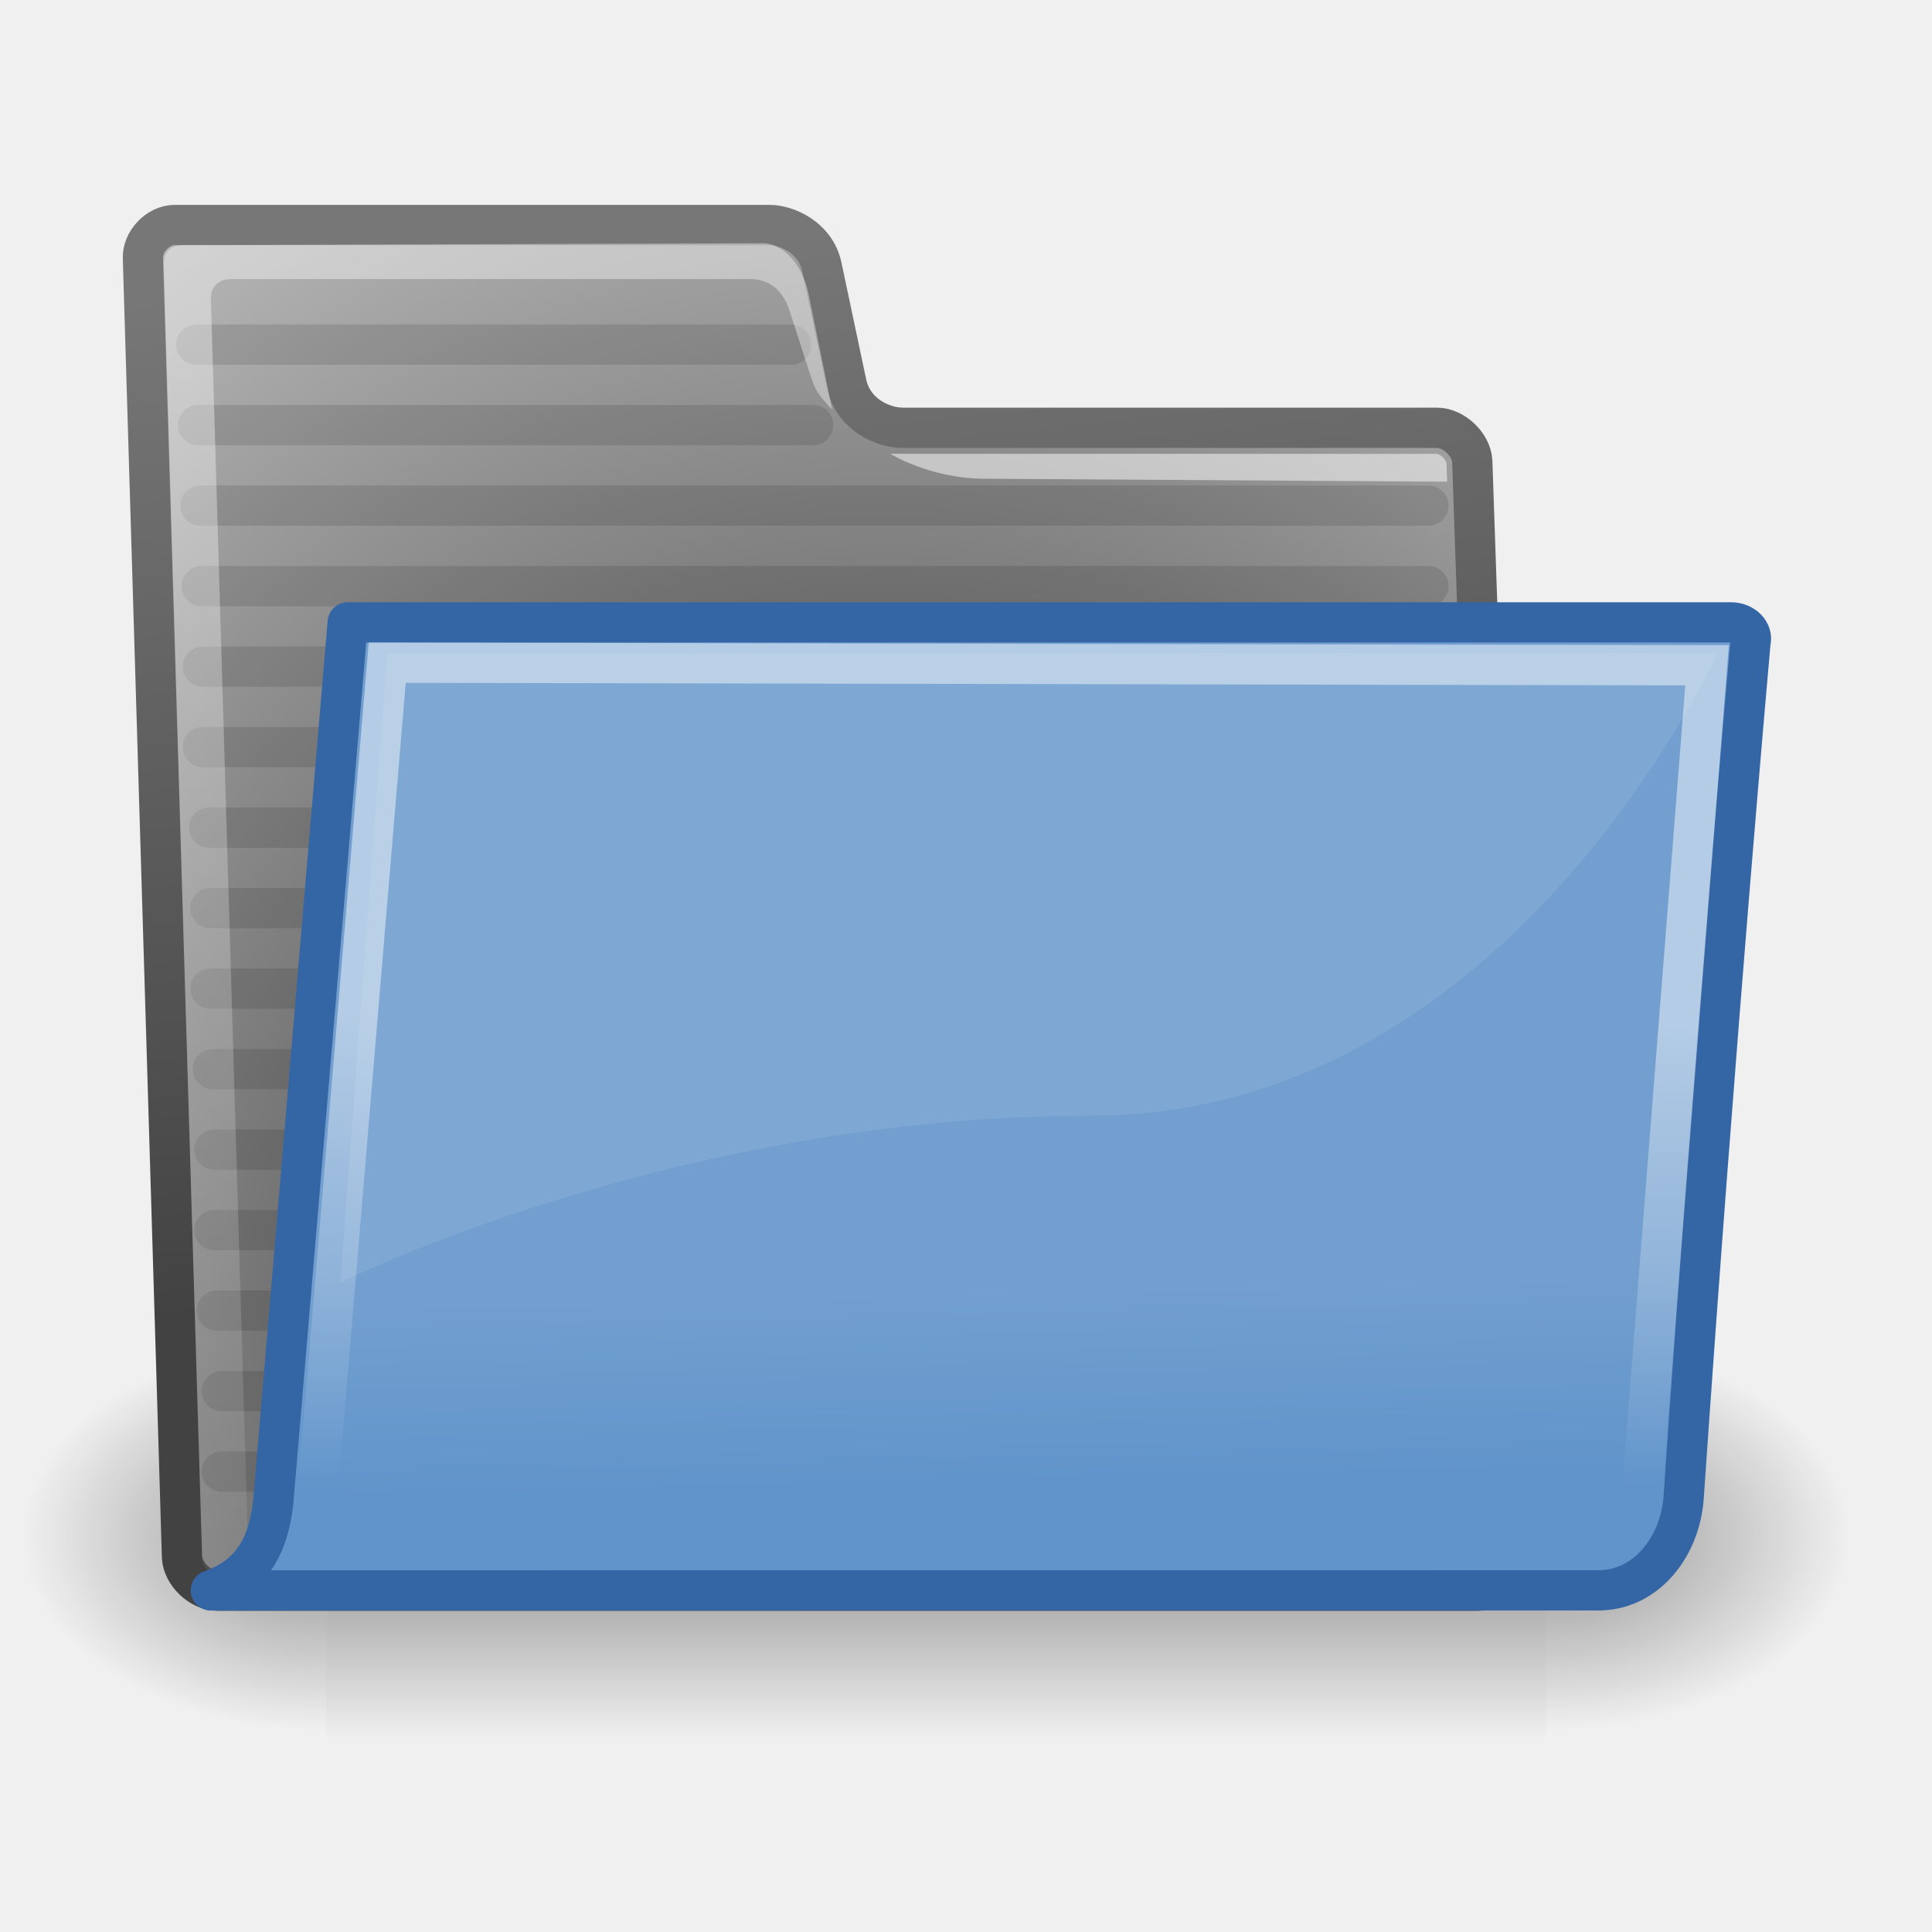
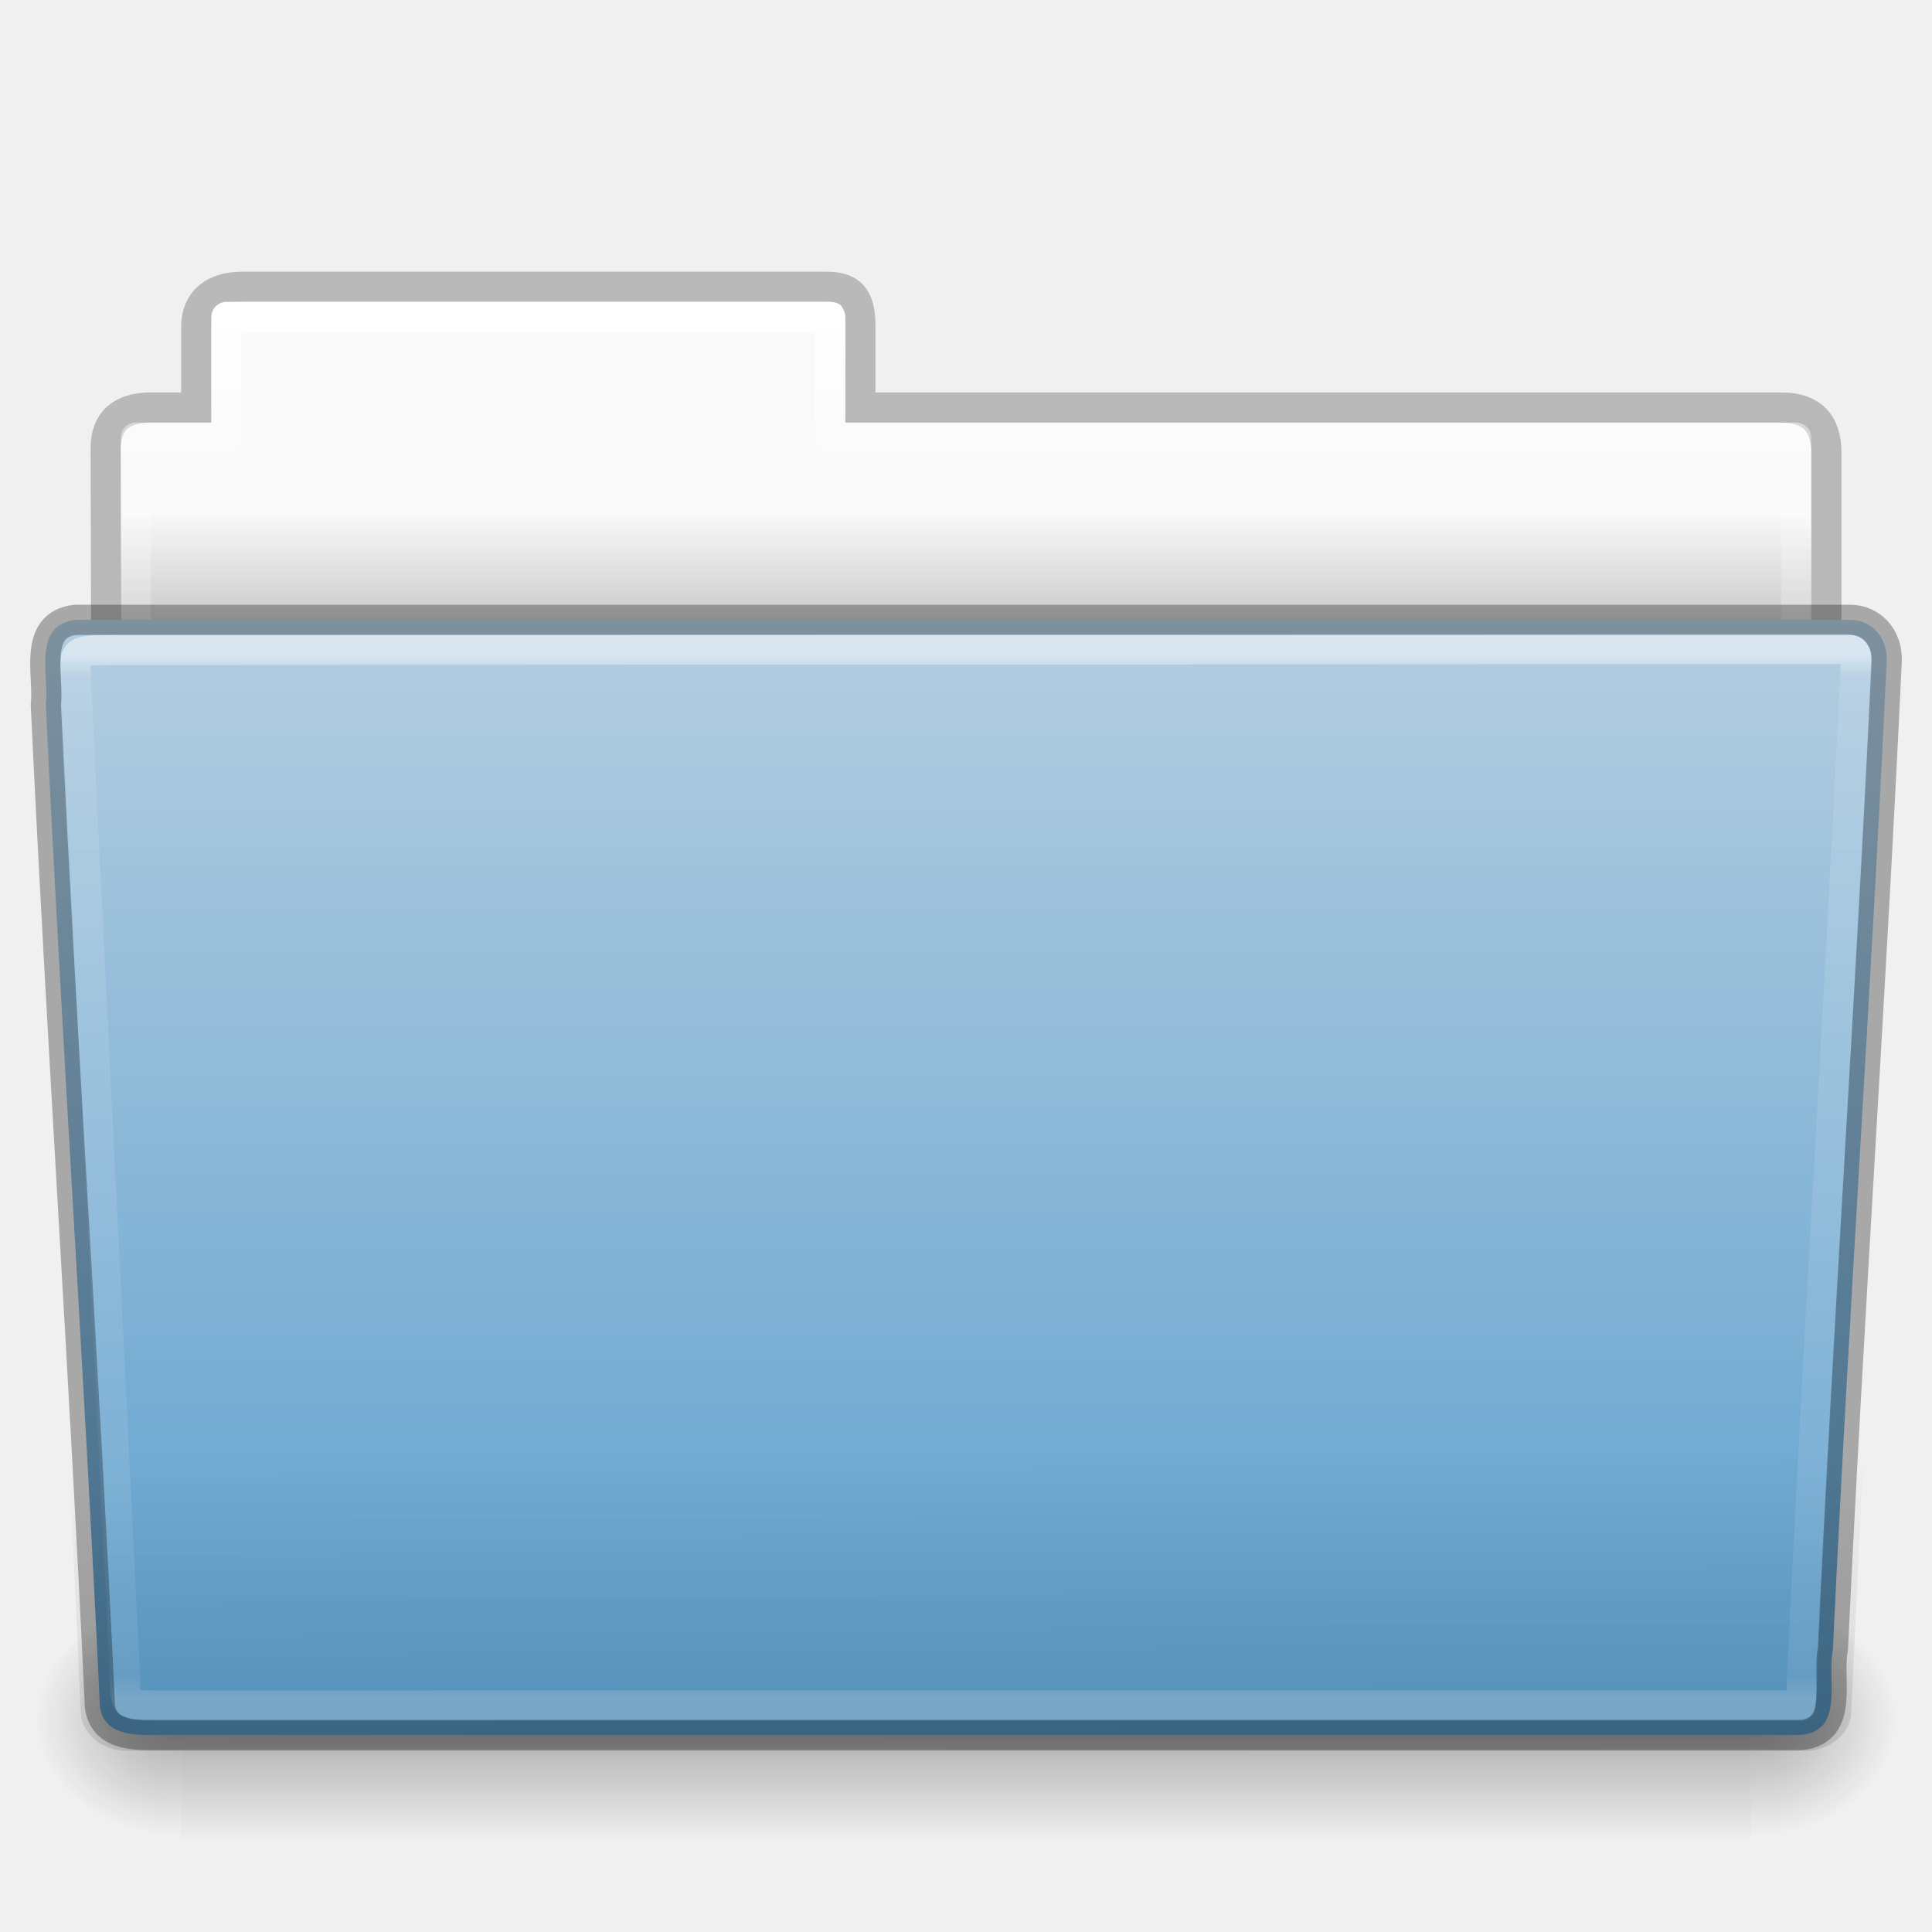
- <svg xmlns="http://www.w3.org/2000/svg" xmlns:xlink="http://www.w3.org/1999/xlink" width="48px" height="48px" id="svg97">
-   <defs id="defs3">
-     <radialGradient xlink:href="#linearGradient5060" id="radialGradient6719" gradientUnits="userSpaceOnUse" gradientTransform="matrix(-2.774389,0,0,1.969706,112.7623,-872.8854)" cx="605.714" cy="486.648" fx="605.714" fy="486.648" r="117.143" />
-     <linearGradient id="linearGradient5060">
-       <stop style="stop-color:black;stop-opacity:1;" offset="0" id="stop5062" />
-       <stop style="stop-color:black;stop-opacity:0;" offset="1" id="stop5064" />
+ <svg xmlns="http://www.w3.org/2000/svg" xmlns:xlink="http://www.w3.org/1999/xlink" version="1.1" width="64" height="64" id="svg22774">
+   <defs id="defs22776">
+     <linearGradient x1="97.539" y1="16.962" x2="97.539" y2="44.261" id="linearGradient5962" xlink:href="#linearGradient8272-8-8" gradientUnits="userSpaceOnUse" gradientTransform="matrix(1.321028,0,0,1.26798,-70.72988,0.1738103)" />
+     <linearGradient id="linearGradient8272-8-8">
+       <stop id="stop8274-4" style="stop-color:#ffffff;stop-opacity:1" offset="0" />
+       <stop id="stop8276-5" style="stop-color:#ffffff;stop-opacity:0.235" offset="0.022" />
+       <stop id="stop8278-0" style="stop-color:#ffffff;stop-opacity:0.157" offset="0.979" />
+       <stop id="stop8280-5-9" style="stop-color:#ffffff;stop-opacity:0.392" offset="1" />
    </linearGradient>
-     <radialGradient xlink:href="#linearGradient5060" id="radialGradient6717" gradientUnits="userSpaceOnUse" gradientTransform="matrix(2.774389,0,0,1.969706,-1891.633,-872.8854)" cx="605.714" cy="486.648" fx="605.714" fy="486.648" r="117.143" />
-     <linearGradient id="linearGradient5048">
-       <stop style="stop-color:black;stop-opacity:0;" offset="0" id="stop5050" />
-       <stop id="stop5056" offset="0.5" style="stop-color:black;stop-opacity:1;" />
-       <stop style="stop-color:black;stop-opacity:0;" offset="1" id="stop5052" />
+     <linearGradient x1="22.935" y1="49.629" x2="22.809" y2="36.658" id="linearGradient5958" xlink:href="#linearGradient6129-963-697-142-998-580-273-9" gradientUnits="userSpaceOnUse" gradientTransform="matrix(1.54329,0,0,1.310345,-5.038295,0.3448303)" />
+     <linearGradient id="linearGradient6129-963-697-142-998-580-273-9">
+       <stop id="stop2661-3" style="stop-color:#0a0a0a;stop-opacity:0.498" offset="0" />
+       <stop id="stop2663-33" style="stop-color:#0a0a0a;stop-opacity:0" offset="1" />
    </linearGradient>
-     <linearGradient xlink:href="#linearGradient5048" id="linearGradient6715" gradientUnits="userSpaceOnUse" gradientTransform="matrix(2.774389,0,0,1.969706,-1892.179,-872.8854)" x1="302.857" y1="366.648" x2="302.857" y2="609.505" />
-     <linearGradient id="linearGradient9806">
-       <stop style="stop-color:#000000;stop-opacity:1;" offset="0" id="stop9808" />
-       <stop style="stop-color:#000000;stop-opacity:0;" offset="1" id="stop9810" />
+     <linearGradient x1="-91" y1="44" x2="-91" y2="119.06" id="linearGradient5954" xlink:href="#linearGradient4632-0-6-4-4-4" gradientUnits="userSpaceOnUse" gradientTransform="matrix(0.5041322,0,0,0.4933339,73.84364,-1.45329)" />
+     <linearGradient id="linearGradient4632-0-6-4-4-4">
+       <stop id="stop4634-4-4-7-4" style="stop-color:#b4cee1;stop-opacity:1" offset="0" />
+       <stop id="stop4636-3-1-5-9" style="stop-color:#5d9fcd;stop-opacity:1" offset="1" />
    </linearGradient>
-     <linearGradient id="linearGradient9766">
-       <stop style="stop-color:#6194cb;stop-opacity:1;" offset="0" id="stop9768" />
-       <stop style="stop-color:#729fcf;stop-opacity:1;" offset="1" id="stop9770" />
+     <radialGradient cx="605.714" cy="486.648" r="117.143" fx="605.714" fy="486.648" id="radialGradient5950" xlink:href="#linearGradient5060-820-8" gradientUnits="userSpaceOnUse" gradientTransform="matrix(-0.04016195,0,0,0.0329426,30.20468,40.92132)" />
+     <linearGradient id="linearGradient5060-820-8">
+       <stop id="stop2681-37" style="stop-color:#000000;stop-opacity:1" offset="0" />
+       <stop id="stop2683-05" style="stop-color:#000000;stop-opacity:0" offset="1" />
    </linearGradient>
-     <linearGradient id="linearGradient3096">
-       <stop id="stop3098" offset="0" style="stop-color:#424242;stop-opacity:1;" />
-       <stop id="stop3100" offset="1" style="stop-color:#777777;stop-opacity:1;" />
+     <linearGradient x1="302.857" y1="366.648" x2="302.857" y2="609.505" id="linearGradient5946" xlink:href="#linearGradient5048-585-1" gradientUnits="userSpaceOnUse" gradientTransform="matrix(0.1076923,0,0,0.03294117,-6.922415,40.92219)" />
+     <linearGradient id="linearGradient5048-585-1">
+       <stop id="stop2667-0" style="stop-color:#000000;stop-opacity:0" offset="0" />
+       <stop id="stop2669-91" style="stop-color:#000000;stop-opacity:1" offset="0.5" />
+       <stop id="stop2671-6" style="stop-color:#000000;stop-opacity:0" offset="1" />
    </linearGradient>
-     <linearGradient id="linearGradient319">
-       <stop id="stop320" offset="0" style="stop-color:#ffffff;stop-opacity:1;" />
-       <stop id="stop321" offset="1" style="stop-color:#ffffff;stop-opacity:0;" />
+     <radialGradient cx="605.714" cy="486.648" r="117.143" fx="605.714" fy="486.648" id="radialGradient5942" xlink:href="#linearGradient5060-820-8" gradientUnits="userSpaceOnUse" gradientTransform="matrix(0.04016195,0,0,0.0329426,33.79665,40.92132)" />
+     <linearGradient x1="97.539" y1="8.81" x2="97.539" y2="44.261" id="linearGradient5938" xlink:href="#linearGradient9235-9" gradientUnits="userSpaceOnUse" gradientTransform="matrix(1.274967,0,0,1.218292,-67.15852,-0.3392097)" />
+     <linearGradient id="linearGradient9235-9">
+       <stop id="stop9237-7" style="stop-color:#ffffff;stop-opacity:1" offset="0" />
+       <stop id="stop9239-2-3" style="stop-color:#ffffff;stop-opacity:0.235" offset="0.109" />
+       <stop id="stop9241-1" style="stop-color:#ffffff;stop-opacity:0.157" offset="0.979" />
+       <stop id="stop9243-5" style="stop-color:#ffffff;stop-opacity:0.392" offset="1" />
    </linearGradient>
-     <linearGradient id="linearGradient1789">
-       <stop style="stop-color:#202020;stop-opacity:1;" offset="0" id="stop1790" />
-       <stop style="stop-color:#b9b9b9;stop-opacity:1;" offset="1" id="stop1791" />
+     <linearGradient x1="-51.786" y1="53.514" x2="-51.786" y2="3.634" id="linearGradient5934" xlink:href="#linearGradient3104-8-8-97-4-6-11-5-5-1-0-5" gradientUnits="userSpaceOnUse" gradientTransform="matrix(1.056377,0,0,1.077055,69.97582,-2.52965)" />
+     <linearGradient id="linearGradient3104-8-8-97-4-6-11-5-5-1-0-5">
+       <stop id="stop3106-5-4-3-5-0-2-1-0-1-2-7" style="stop-color:#000000;stop-opacity:0.322" offset="0" />
+       <stop id="stop3108-4-3-7-8-2-0-7-9-4-9-4-5" style="stop-color:#000000;stop-opacity:0.278" offset="1" />
    </linearGradient>
-     <radialGradient xlink:href="#linearGradient1789" id="radialGradient238" gradientUnits="userSpaceOnUse" gradientTransform="matrix(1.055022,-2.734504e-2,0.177703,1.190929,-3.572177,-7.125301)" cx="20.706" cy="37.518" fx="20.706" fy="37.518" r="30.905" />
-     <linearGradient id="linearGradient3983">
-       <stop style="stop-color:#ffffff;stop-opacity:0.876;" offset="0" id="stop3984" />
-       <stop style="stop-color:#fffffe;stop-opacity:0;" offset="1" id="stop3985" />
+     <linearGradient id="linearGradient6404-7-5-7">
+       <stop id="stop6406-1-8-2" style="stop-color:#f9f9f9;stop-opacity:1" offset="0" />
+       <stop id="stop6408-9-6-4" style="stop-color:#c9c9c9;stop-opacity:1" offset="1" />
    </linearGradient>
-     <linearGradient xlink:href="#linearGradient3983" id="linearGradient491" gradientUnits="userSpaceOnUse" gradientTransform="matrix(1.516844,0,0,0.708978,-0.879573,-1.318166)" x1="6.23" y1="13.773" x2="9.898" y2="66.834" />
-     <linearGradient gradientUnits="userSpaceOnUse" y2="46.689" x2="12.854" y1="32.567" x1="13.036" gradientTransform="matrix(1.317489,0,0,0.816256,-0.879573,-1.318166)" id="linearGradient322" xlink:href="#linearGradient319" />
-     <linearGradient gradientUnits="userSpaceOnUse" y2="6.18" x2="15.515" y1="31.368" x1="18.113" id="linearGradient3104" xlink:href="#linearGradient3096" />
-     <linearGradient xlink:href="#linearGradient9766" id="linearGradient9772" x1="22.176" y1="36.988" x2="22.065" y2="32.05" gradientUnits="userSpaceOnUse" />
-     <radialGradient xlink:href="#linearGradient9806" id="radialGradient9812" cx="24.351" cy="41.592" fx="24.351" fy="41.592" r="19.136" gradientTransform="matrix(1,0,0,0.242494,1.565588e-16,31.50606)" gradientUnits="userSpaceOnUse" />
+     <linearGradient x1="62.989" y1="14.091" x2="62.989" y2="16.998" id="linearGradient22772" xlink:href="#linearGradient6404-7-5-7" gradientUnits="userSpaceOnUse" gradientTransform="matrix(1.313553,0,0,1.290055,-55.48495,-1.22186)" />
  </defs>
  <g id="layer1">
-     <g style="display:inline" transform="matrix(2.262383e-2,0,0,2.086758e-2,43.38343,36.36962)" id="g6707">
-       <rect style="opacity:0.402;color:black;fill:url(#linearGradient6715);fill-opacity:1;fill-rule:nonzero;stroke:none;stroke-width:1;stroke-linecap:round;stroke-linejoin:miter;marker:none;marker-start:none;marker-mid:none;marker-end:none;stroke-miterlimit:4;stroke-dasharray:none;stroke-dashoffset:0;stroke-opacity:1;visibility:visible;display:inline;overflow:visible" id="rect6709" width="1339.633" height="478.357" x="-1559.252" y="-150.697" />
-       <path style="opacity:0.402;color:black;fill:url(#radialGradient6717);fill-opacity:1;fill-rule:nonzero;stroke:none;stroke-width:1;stroke-linecap:round;stroke-linejoin:miter;marker:none;marker-start:none;marker-mid:none;marker-end:none;stroke-miterlimit:4;stroke-dasharray:none;stroke-dashoffset:0;stroke-opacity:1;visibility:visible;display:inline;overflow:visible" d="M -219.619,-150.68 C -219.619,-150.68 -219.619,327.65 -219.619,327.65 C -76.745,328.551 125.781,220.481 125.781,88.454 C 125.781,-43.572 -33.655,-150.68 -219.619,-150.68 z " id="path6711" />
-       <path id="path6713" d="M -1559.252,-150.68 C -1559.252,-150.68 -1559.252,327.65 -1559.252,327.65 C -1702.127,328.551 -1904.652,220.481 -1904.652,88.454 C -1904.652,-43.572 -1745.216,-150.68 -1559.252,-150.68 z " style="opacity:0.402;color:black;fill:url(#radialGradient6719);fill-opacity:1;fill-rule:nonzero;stroke:none;stroke-width:1;stroke-linecap:round;stroke-linejoin:miter;marker:none;marker-start:none;marker-mid:none;marker-end:none;stroke-miterlimit:4;stroke-dasharray:none;stroke-dashoffset:0;stroke-opacity:1;visibility:visible;display:inline;overflow:visible" />
-     </g>
-     <path d="M 4.522,38.687 C 4.544,39.104 4.982,39.52 5.398,39.52 L 36.725,39.52 C 37.141,39.52 37.536,39.104 37.514,38.687 L 36.578,11.461 C 36.556,11.044 36.118,10.628 35.701,10.628 L 22.431,10.628 C 21.945,10.628 21.196,10.312 21.029,9.521 L 20.417,6.628 C 20.262,5.893 19.535,5.59 19.119,5.59 L 4.34,5.59 C 3.924,5.59 3.529,6.007 3.551,6.423 L 4.522,38.687 z " id="path216" style="fill:url(#radialGradient238);fill-opacity:1;fill-rule:nonzero;stroke:url(#linearGradient3104);stroke-width:1;stroke-linecap:round;stroke-linejoin:round;stroke-miterlimit:4;stroke-dasharray:none;stroke-opacity:1" />
-     <path id="path9788" d="M 5.227,22.562 L 35.492,22.562" style="opacity:0.114;color:#000000;fill:#729fcf;fill-opacity:1;fill-rule:nonzero;stroke:#000000;stroke-width:1;stroke-linecap:round;stroke-linejoin:round;marker:none;marker-start:none;marker-mid:none;marker-end:none;stroke-miterlimit:4;stroke-dasharray:none;stroke-dashoffset:0;stroke-opacity:1;visibility:visible;display:inline;overflow:visible" />
-     <path id="path9784" d="M 5.042,18.562 L 35.489,18.562" style="opacity:0.114;color:#000000;fill:#729fcf;fill-opacity:1;fill-rule:nonzero;stroke:#000000;stroke-width:1;stroke-linecap:round;stroke-linejoin:round;marker:none;marker-start:none;marker-mid:none;marker-end:none;stroke-miterlimit:4;stroke-dasharray:none;stroke-dashoffset:0;stroke-opacity:1;visibility:visible;display:inline;overflow:visible" />
-     <path style="opacity:0.114;color:#000000;fill:#729fcf;fill-opacity:1;fill-rule:nonzero;stroke:#000000;stroke-width:1;stroke-linecap:round;stroke-linejoin:round;marker:none;marker-start:none;marker-mid:none;marker-end:none;stroke-miterlimit:4;stroke-dasharray:none;stroke-dashoffset:0;stroke-opacity:1;visibility:visible;display:inline;overflow:visible" d="M 4.981,12.562 L 35.488,12.562" id="path9778" />
-     <path style="opacity:0.114;color:#000000;fill:#729fcf;fill-opacity:1;fill-rule:nonzero;stroke:#000000;stroke-width:1;stroke-linecap:round;stroke-linejoin:round;marker:none;marker-start:none;marker-mid:none;marker-end:none;stroke-miterlimit:4;stroke-dasharray:none;stroke-dashoffset:0;stroke-opacity:1;visibility:visible;display:inline;overflow:visible" d="M 5.386,32.562 L 35.495,32.562" id="path9798" />
-     <path id="path9800" d="M 5.509,34.562 L 35.497,34.562" style="opacity:0.114;color:#000000;fill:#729fcf;fill-opacity:1;fill-rule:nonzero;stroke:#000000;stroke-width:1;stroke-linecap:round;stroke-linejoin:round;marker:none;marker-start:none;marker-mid:none;marker-end:none;stroke-miterlimit:4;stroke-dasharray:none;stroke-dashoffset:0;stroke-opacity:1;visibility:visible;display:inline;overflow:visible" />
-     <path style="opacity:0.114;color:#000000;fill:#729fcf;fill-opacity:1;fill-rule:nonzero;stroke:#000000;stroke-width:1;stroke-linecap:round;stroke-linejoin:round;marker:none;marker-start:none;marker-mid:none;marker-end:none;stroke-miterlimit:4;stroke-dasharray:none;stroke-dashoffset:0;stroke-opacity:1;visibility:visible;display:inline;overflow:visible" d="M 5.042,16.562 L 35.489,16.562" id="path9782" />
-     <path id="path9780" d="M 5.011,14.562 L 35.489,14.562" style="opacity:0.114;color:#000000;fill:#729fcf;fill-opacity:1;fill-rule:nonzero;stroke:#000000;stroke-width:1;stroke-linecap:round;stroke-linejoin:round;marker:none;marker-start:none;marker-mid:none;marker-end:none;stroke-miterlimit:4;stroke-dasharray:none;stroke-dashoffset:0;stroke-opacity:1;visibility:visible;display:inline;overflow:visible" />
-     <path id="path9776" d="M 4.922,10.562 L 20.203,10.562" style="opacity:0.114;color:#000000;fill:#729fcf;fill-opacity:1;fill-rule:nonzero;stroke:#000000;stroke-width:1;stroke-linecap:round;stroke-linejoin:round;marker:none;marker-start:none;marker-mid:none;marker-end:none;stroke-miterlimit:4;stroke-dasharray:none;stroke-dashoffset:0;stroke-opacity:1;visibility:visible;display:inline;overflow:visible" />
-     <path style="opacity:0.114;color:#000000;fill:#729fcf;fill-opacity:1;fill-rule:nonzero;stroke:#000000;stroke-width:1;stroke-linecap:round;stroke-linejoin:round;marker:none;marker-start:none;marker-mid:none;marker-end:none;stroke-miterlimit:4;stroke-dasharray:none;stroke-dashoffset:0;stroke-opacity:1;visibility:visible;display:inline;overflow:visible" d="M 4.874,8.562 L 19.657,8.562" id="path9774" />
-     <path style="opacity:0.114;color:#000000;fill:#729fcf;fill-opacity:1;fill-rule:nonzero;stroke:#000000;stroke-width:1;stroke-linecap:round;stroke-linejoin:round;marker:none;marker-start:none;marker-mid:none;marker-end:none;stroke-miterlimit:4;stroke-dasharray:none;stroke-dashoffset:0;stroke-opacity:1;visibility:visible;display:inline;overflow:visible" d="M 5.325,28.562 L 35.494,28.562" id="path9794" />
-     <path id="path9792" d="M 5.288,26.562 L 35.493,26.562" style="opacity:0.114;color:#000000;fill:#729fcf;fill-opacity:1;fill-rule:nonzero;stroke:#000000;stroke-width:1;stroke-linecap:round;stroke-linejoin:round;marker:none;marker-start:none;marker-mid:none;marker-end:none;stroke-miterlimit:4;stroke-dasharray:none;stroke-dashoffset:0;stroke-opacity:1;visibility:visible;display:inline;overflow:visible" />
-     <path style="opacity:0.114;color:#000000;fill:#729fcf;fill-opacity:1;fill-rule:nonzero;stroke:#000000;stroke-width:1;stroke-linecap:round;stroke-linejoin:round;marker:none;marker-start:none;marker-mid:none;marker-end:none;stroke-miterlimit:4;stroke-dasharray:none;stroke-dashoffset:0;stroke-opacity:1;visibility:visible;display:inline;overflow:visible" d="M 5.227,24.562 L 35.492,24.562" id="path9790" />
-     <path style="opacity:0.114;color:#000000;fill:#729fcf;fill-opacity:1;fill-rule:nonzero;stroke:#000000;stroke-width:1;stroke-linecap:round;stroke-linejoin:round;marker:none;marker-start:none;marker-mid:none;marker-end:none;stroke-miterlimit:4;stroke-dasharray:none;stroke-dashoffset:0;stroke-opacity:1;visibility:visible;display:inline;overflow:visible" d="M 5.196,20.562 L 35.492,20.562" id="path9786" />
-     <path id="path9796" d="M 5.325,30.562 L 35.494,30.562" style="opacity:0.114;color:#000000;fill:#729fcf;fill-opacity:1;fill-rule:nonzero;stroke:#000000;stroke-width:1;stroke-linecap:round;stroke-linejoin:round;marker:none;marker-start:none;marker-mid:none;marker-end:none;stroke-miterlimit:4;stroke-dasharray:none;stroke-dashoffset:0;stroke-opacity:1;visibility:visible;display:inline;overflow:visible" />
-     <path style="opacity:0.114;color:#000000;fill:#729fcf;fill-opacity:1;fill-rule:nonzero;stroke:#000000;stroke-width:1;stroke-linecap:round;stroke-linejoin:round;marker:none;marker-start:none;marker-mid:none;marker-end:none;stroke-miterlimit:4;stroke-dasharray:none;stroke-dashoffset:0;stroke-opacity:1;visibility:visible;display:inline;overflow:visible" d="M 5.509,36.562 L 35.497,36.562" id="path9802" />
-     <path style="color:#000000;fill:url(#linearGradient491);fill-opacity:1;fill-rule:nonzero;stroke:none;stroke-width:1.214;stroke-linecap:butt;stroke-linejoin:miter;marker:none;marker-start:none;marker-mid:none;marker-end:none;stroke-miterlimit:4;stroke-dashoffset:0;stroke-opacity:1;visibility:visible;display:block;overflow:visible;opacity:0.451" d="M 6.068,38.864 C 6.085,39.176 5.887,39.384 5.57,39.28 L 5.57,39.28 C 5.252,39.176 5.033,38.968 5.017,38.656 L 4.069,6.591 C 4.053,6.279 4.234,6.091 4.546,6.091 L 18.968,6.043 C 19.281,6.043 19.9,6.343 20.101,7.365 L 20.675,10.181 C 20.248,9.715 20.256,9.701 20.037,9.024 L 19.631,7.765 C 19.412,7.037 18.933,6.933 18.621,6.933 L 5.733,6.933 C 5.421,6.933 5.224,7.141 5.24,7.453 L 6.178,38.968 L 6.068,38.864 z " id="path219" />
-     <g style="stroke-miterlimit:4;stroke-width:0.999;stroke:none;fill-rule:nonzero;fill-opacity:0.757;fill:#ffffff" id="g220" transform="matrix(1.040764,0,5.449252e-2,1.040764,-8.670199,2.670594)">
-       <path style="fill-opacity:0.508;fill:#ffffff" d="M 42.417,8.515 C 42.422,8.418 42.289,8.268 42.182,8.268 L 29.151,8.266 C 29.151,8.266 30.062,8.854 31.352,8.862 L 42.406,8.933 C 42.417,8.722 42.409,8.677 42.417,8.515 z " id="path221" />
-     </g>
-     <path style="color:#000000;fill:url(#linearGradient9772);fill-opacity:1.0;fill-rule:nonzero;stroke:#3465a4;stroke-width:1;stroke-linecap:butt;stroke-linejoin:round;marker:none;marker-start:none;marker-mid:none;marker-end:none;stroke-miterlimit:4;stroke-dasharray:none;stroke-dashoffset:0;stroke-opacity:1;visibility:visible;display:block" d="M 39.784,39.511 C 40.927,39.467 41.747,38.414 41.831,37.19 C 42.622,25.641 43.49,15.958 43.49,15.958 C 43.562,15.71 43.322,15.463 43.01,15.463 L 8.639,15.463 C 8.639,15.463 6.788,37.33 6.788,37.33 C 6.674,38.312 6.322,39.134 5.238,39.513 L 39.784,39.511 z " id="path233" />
-     <path id="path304" d="M 9.62,16.464 L 42.411,16.529 L 40.837,36.531 C 40.753,37.602 40.387,37.959 38.965,37.959 C 37.093,37.959 10.287,37.927 7.57,37.927 C 7.803,37.606 7.904,36.938 7.905,36.922 L 9.62,16.464 z " style="opacity:0.466;fill:none;fill-opacity:1;fill-rule:evenodd;stroke:url(#linearGradient322);stroke-width:1px;stroke-linecap:round;stroke-linejoin:miter;stroke-opacity:1" />
-     <path id="path323" d="M 9.62,16.223 L 8.454,31.866 C 8.454,31.866 16.75,27.718 27.12,27.718 C 37.49,27.718 42.675,16.223 42.675,16.223 L 9.62,16.223 z " style="fill:#ffffff;fill-opacity:0.089;fill-rule:evenodd;stroke:none;stroke-width:1px;stroke-linecap:butt;stroke-linejoin:miter;stroke-opacity:1" />
+     <path d="m 7.501,10 c -0.277,0 -0.5,0.223 -0.5,0.5 l 0,3.5 -2.5,0 c -0.277,0 -0.5,0.223 -0.5,0.5 l 0,9.5 c 0,0.277 0.223,0.5 0.5,0.5 l 55,0 c 0.277,0 0.5,-0.223 0.5,-0.5 l 0,-9.5 c 0,-0.277 -0.223,-0.5 -0.5,-0.5 l -31.5,0 0,-3.5 c 0,-0.277 -0.223,-0.5 -0.5,-0.5 L 7.501,10 z" id="rect3340-3" style="color:#000000;fill:url(#linearGradient22772);fill-opacity:1;fill-rule:nonzero;stroke:none;stroke-width:1;marker:none;visibility:visible;display:inline;overflow:visible;enable-background:accumulate" />
+     <path d="m 8.001,9.5 c -0.915,0.01 -1.5,0.456 -1.5,1.333 l 0,2.667 -1.506,0 c -0.995,0 -1.494,0.474 -1.494,1.342 0.046,13.72 0,14.493 0,15.658 1.903,0 57,-4.933 57,-7.056 l 0,-8.444 c 0,-1 -0.5,-1.5 -1.5,-1.5 l -30.5,0 0,-2.667 c 0,-0.877 -0.225,-1.344 -1.14,-1.333 z" id="path2558" style="opacity:0.8;color:#000000;fill:none;stroke:url(#linearGradient5934);stroke-width:1;stroke-linecap:butt;stroke-linejoin:miter;stroke-miterlimit:4;stroke-opacity:1;stroke-dasharray:none;stroke-dashoffset:0;marker:none;visibility:visible;display:inline;overflow:visible;enable-background:accumulate" />
+     <path d="m 7.501,10.5 0,4 -3,0 0,10 55,0 0,-10 -32,0 0,-4 -20,0 z" id="rect3340" style="color:#000000;fill:none;stroke:url(#linearGradient5938);stroke-width:1;stroke-linecap:round;stroke-linejoin:round;stroke-miterlimit:4;stroke-opacity:1;stroke-dasharray:none;stroke-dashoffset:0;marker:none;visibility:visible;display:inline;overflow:visible;enable-background:accumulate" />
+     <path d="m 58.001,53 c 0,0 0,8 0,8 2.068,0.015 5,-1.792 5,-4 0,-2.208 -2.308,-3.999 -5,-3.999 z" id="path3411" style="opacity:0.3;fill:url(#radialGradient5942);fill-opacity:1;fill-rule:nonzero;stroke:none;stroke-width:1;marker:none;visibility:visible;display:inline;overflow:visible" />
+     <rect width="52" height="8" x="6.001" y="53" id="rect4173-14" style="opacity:0.3;fill:url(#linearGradient5946);fill-opacity:1;fill-rule:nonzero;stroke:none;stroke-width:1;marker:none;visibility:visible;display:inline;overflow:visible" />
+     <path d="m 6.001,53 c 0,0 0,8 0,8 -2.068,0.015 -5,-1.792 -5,-4 0,-2.208 2.308,-3.999 5,-3.999 z" id="path5018-7" style="opacity:0.3;fill:url(#radialGradient5950);fill-opacity:1;fill-rule:nonzero;stroke:none;stroke-width:1;marker:none;visibility:visible;display:inline;overflow:visible" />
+     <path d="m 2.504,20.532 c -1.44,0.163 -0.871,1.853 -0.986,2.803 0.527,11.193 1.26,21.809 1.783,33.002 0,1.19 1.195,1.137 1.865,1.137 0,0 36.774,0 54.491,0 1.463,-0.141 0.855,-1.86 1.06,-2.844 0.527,-11.193 1.26,-21.569 1.784,-32.762 0.018,-0.752 -0.501,-1.335 -1.215,-1.335 0,0 -39.863,0 -58.782,0 z" id="path3388-0" style="color:#000000;fill:url(#linearGradient5954);fill-opacity:1;fill-rule:nonzero;stroke:none;stroke-width:1;marker:none;visibility:visible;display:inline;overflow:visible;enable-background:accumulate" />
+     <path d="m 2.41,20 59.182,5.3e-4 c 0.855,0 1.409,0.584 1.409,1.31 l -1.677,35.379 c 0,0.726 -0.688,1.31 -1.543,1.31 L 4.221,58 c -0.855,0 -1.543,-0.584 -1.543,-1.31 l -1.677,-35.379 c 0,-0.726 0.554,-1.31 1.409,-1.31 z" id="path6127-8" style="opacity:0.4;fill:url(#linearGradient5958);fill-opacity:1;stroke:none" />
+     <path d="M 61.069,21.5 3.951,21.531 c -1.709,0 -1.434,0.034 -1.434,1.076 l 1.621,32.914 c 0.016,0.943 -0.066,0.979 1.073,0.979 0,0 36.778,0 54.44,0 0.54,-11.582 1.258,-22.682 1.815,-34.322 0.052,-0.555 0.013,-0.678 -0.396,-0.678 z" id="path3290" style="opacity:0.5;color:#000000;fill:none;stroke:url(#linearGradient5962);stroke-width:1;stroke-linecap:round;stroke-linejoin:round;stroke-miterlimit:4;stroke-opacity:1;stroke-dasharray:none;stroke-dashoffset:0;marker:none;visibility:visible;display:inline;overflow:visible;enable-background:accumulate" />
+     <path d="m 2.504,20.532 c -1.44,0.163 -0.871,1.853 -0.986,2.803 0.527,11.193 1.26,21.809 1.783,33.002 0,1.19 1.195,1.137 1.865,1.137 0,0 36.774,0 54.491,0 1.463,-0.141 0.855,-1.86 1.06,-2.844 0.527,-11.193 1.26,-21.569 1.784,-32.762 0.018,-0.752 -0.501,-1.335 -1.215,-1.335 0,0 -39.863,0 -58.782,0 z" id="path3388-0-1" style="opacity:0.3;color:#000000;fill:none;stroke:#000000;stroke-width:1;stroke-linecap:round;stroke-linejoin:round;stroke-miterlimit:4;stroke-opacity:1;stroke-dasharray:none;stroke-dashoffset:0;marker:none;visibility:visible;display:inline;overflow:visible;enable-background:accumulate" />
  </g>
-   <g id="layer2" />
</svg>
